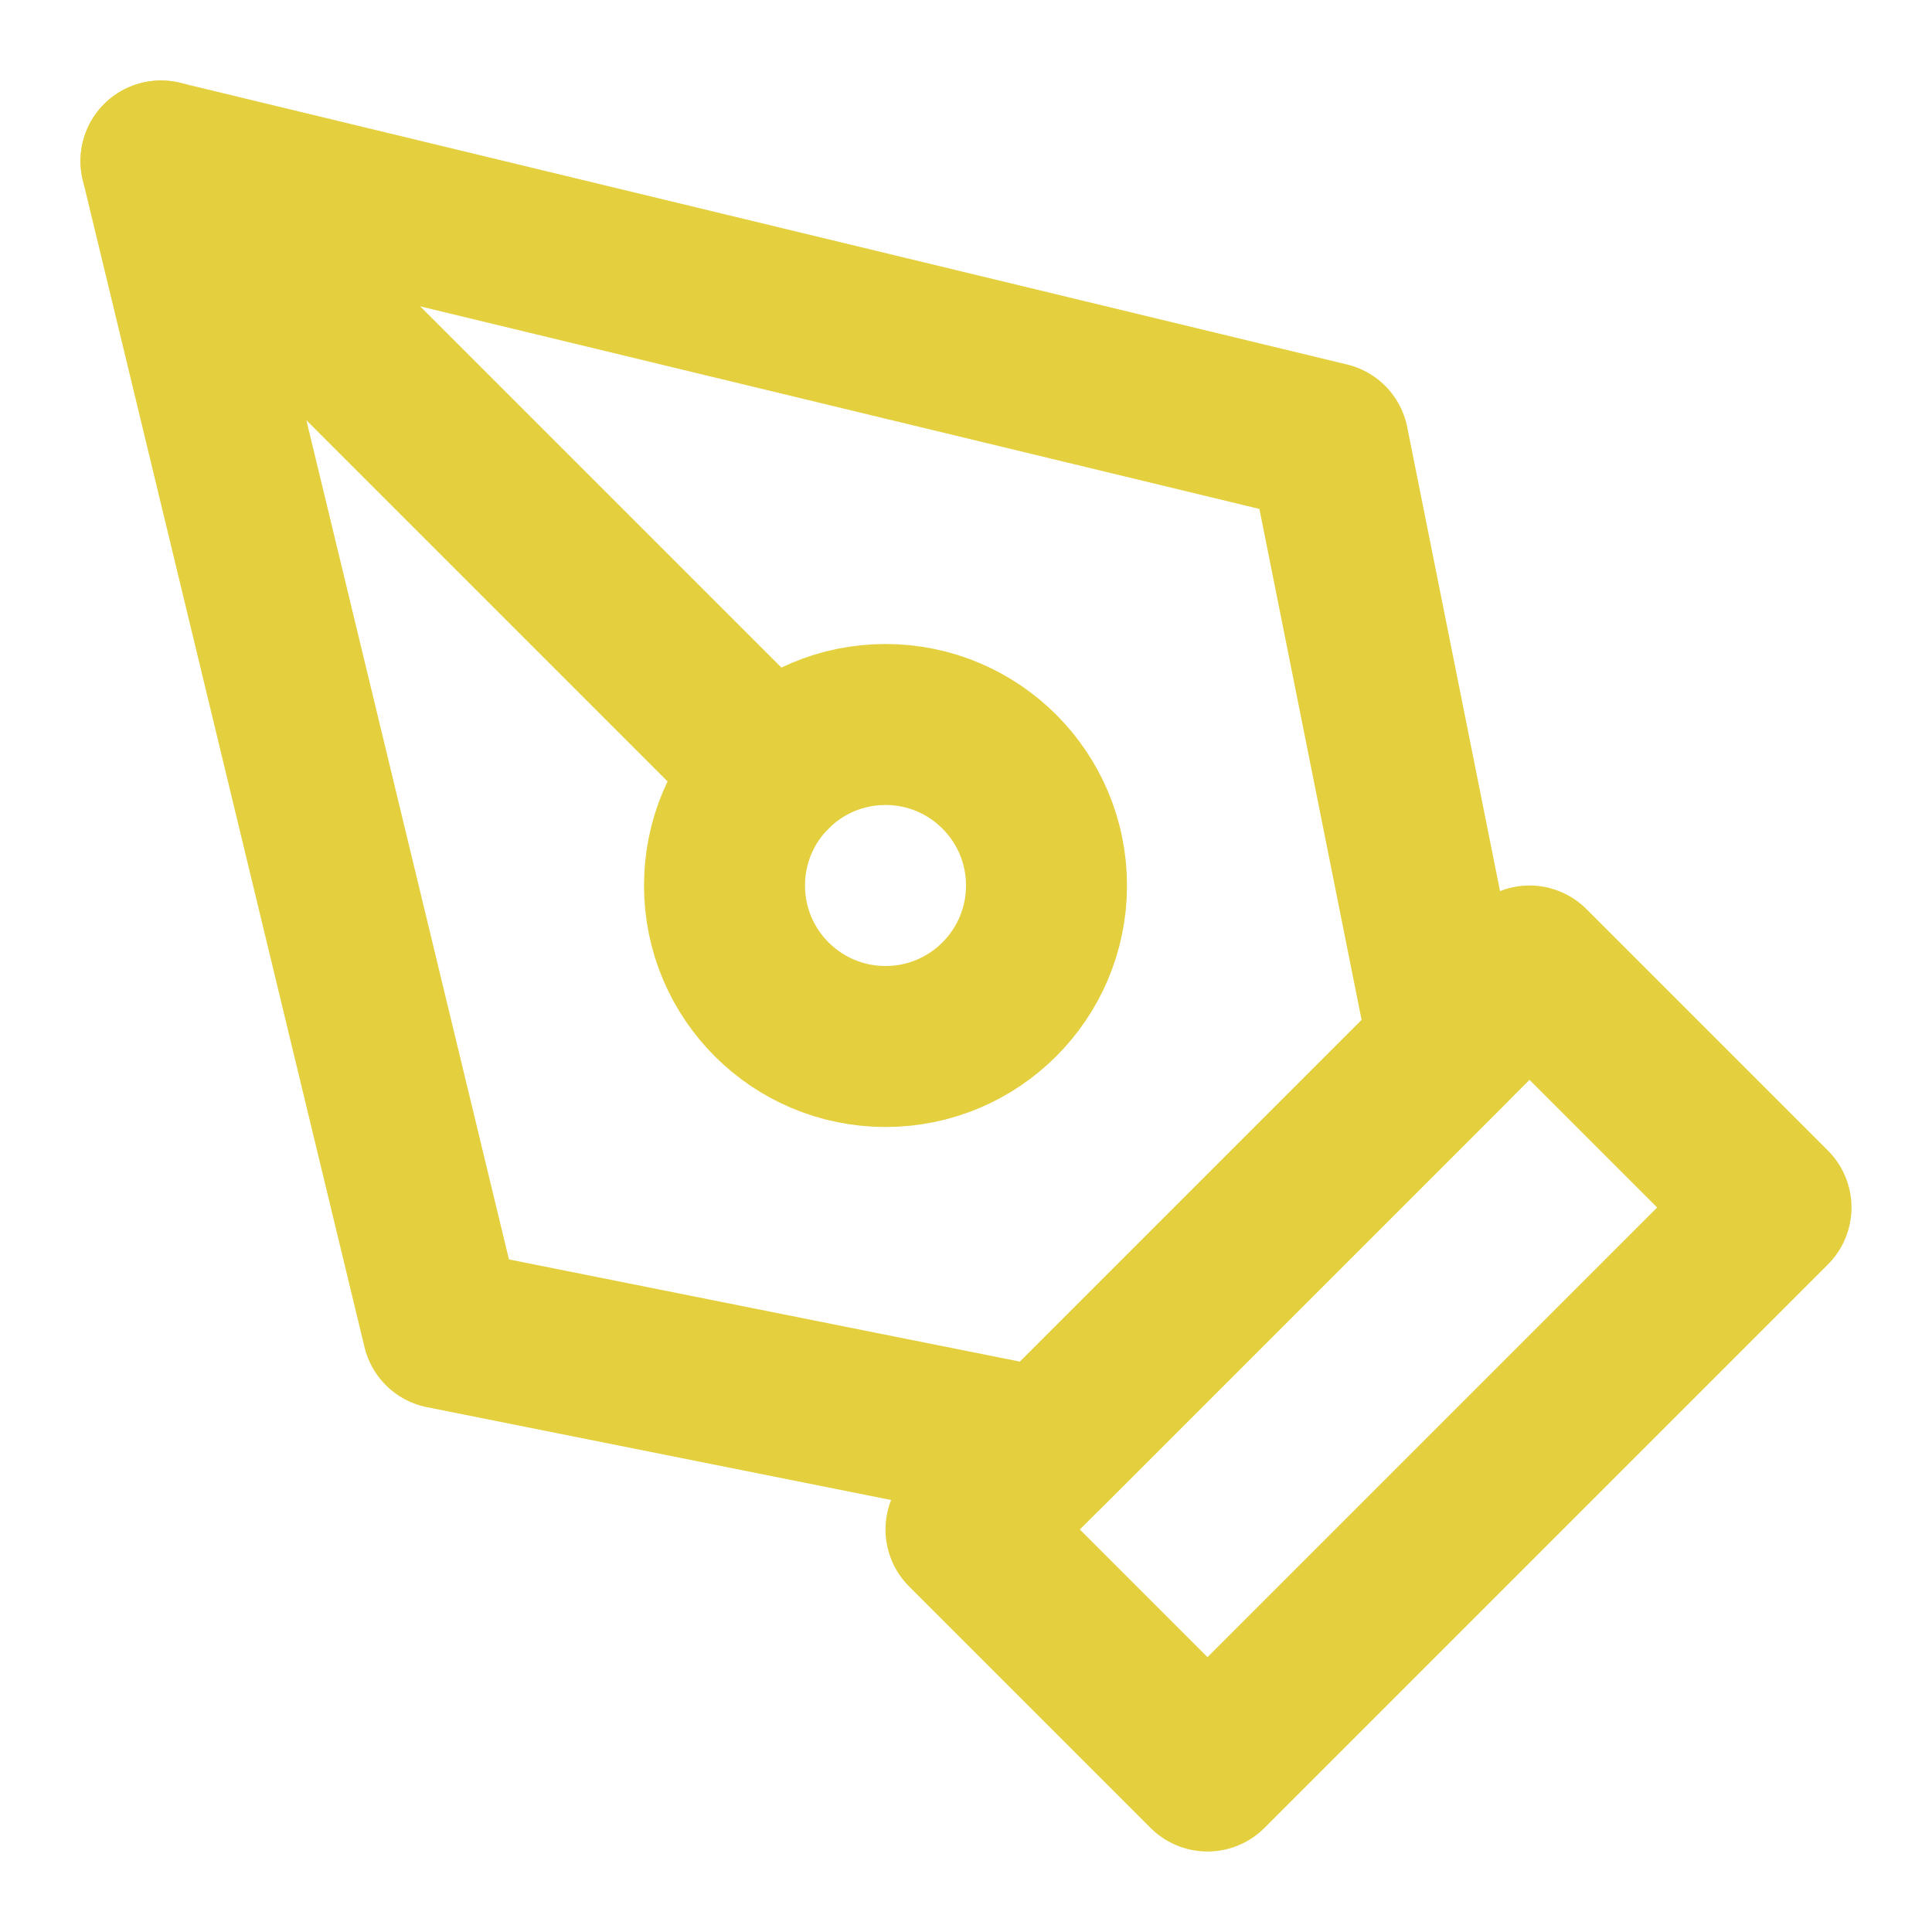
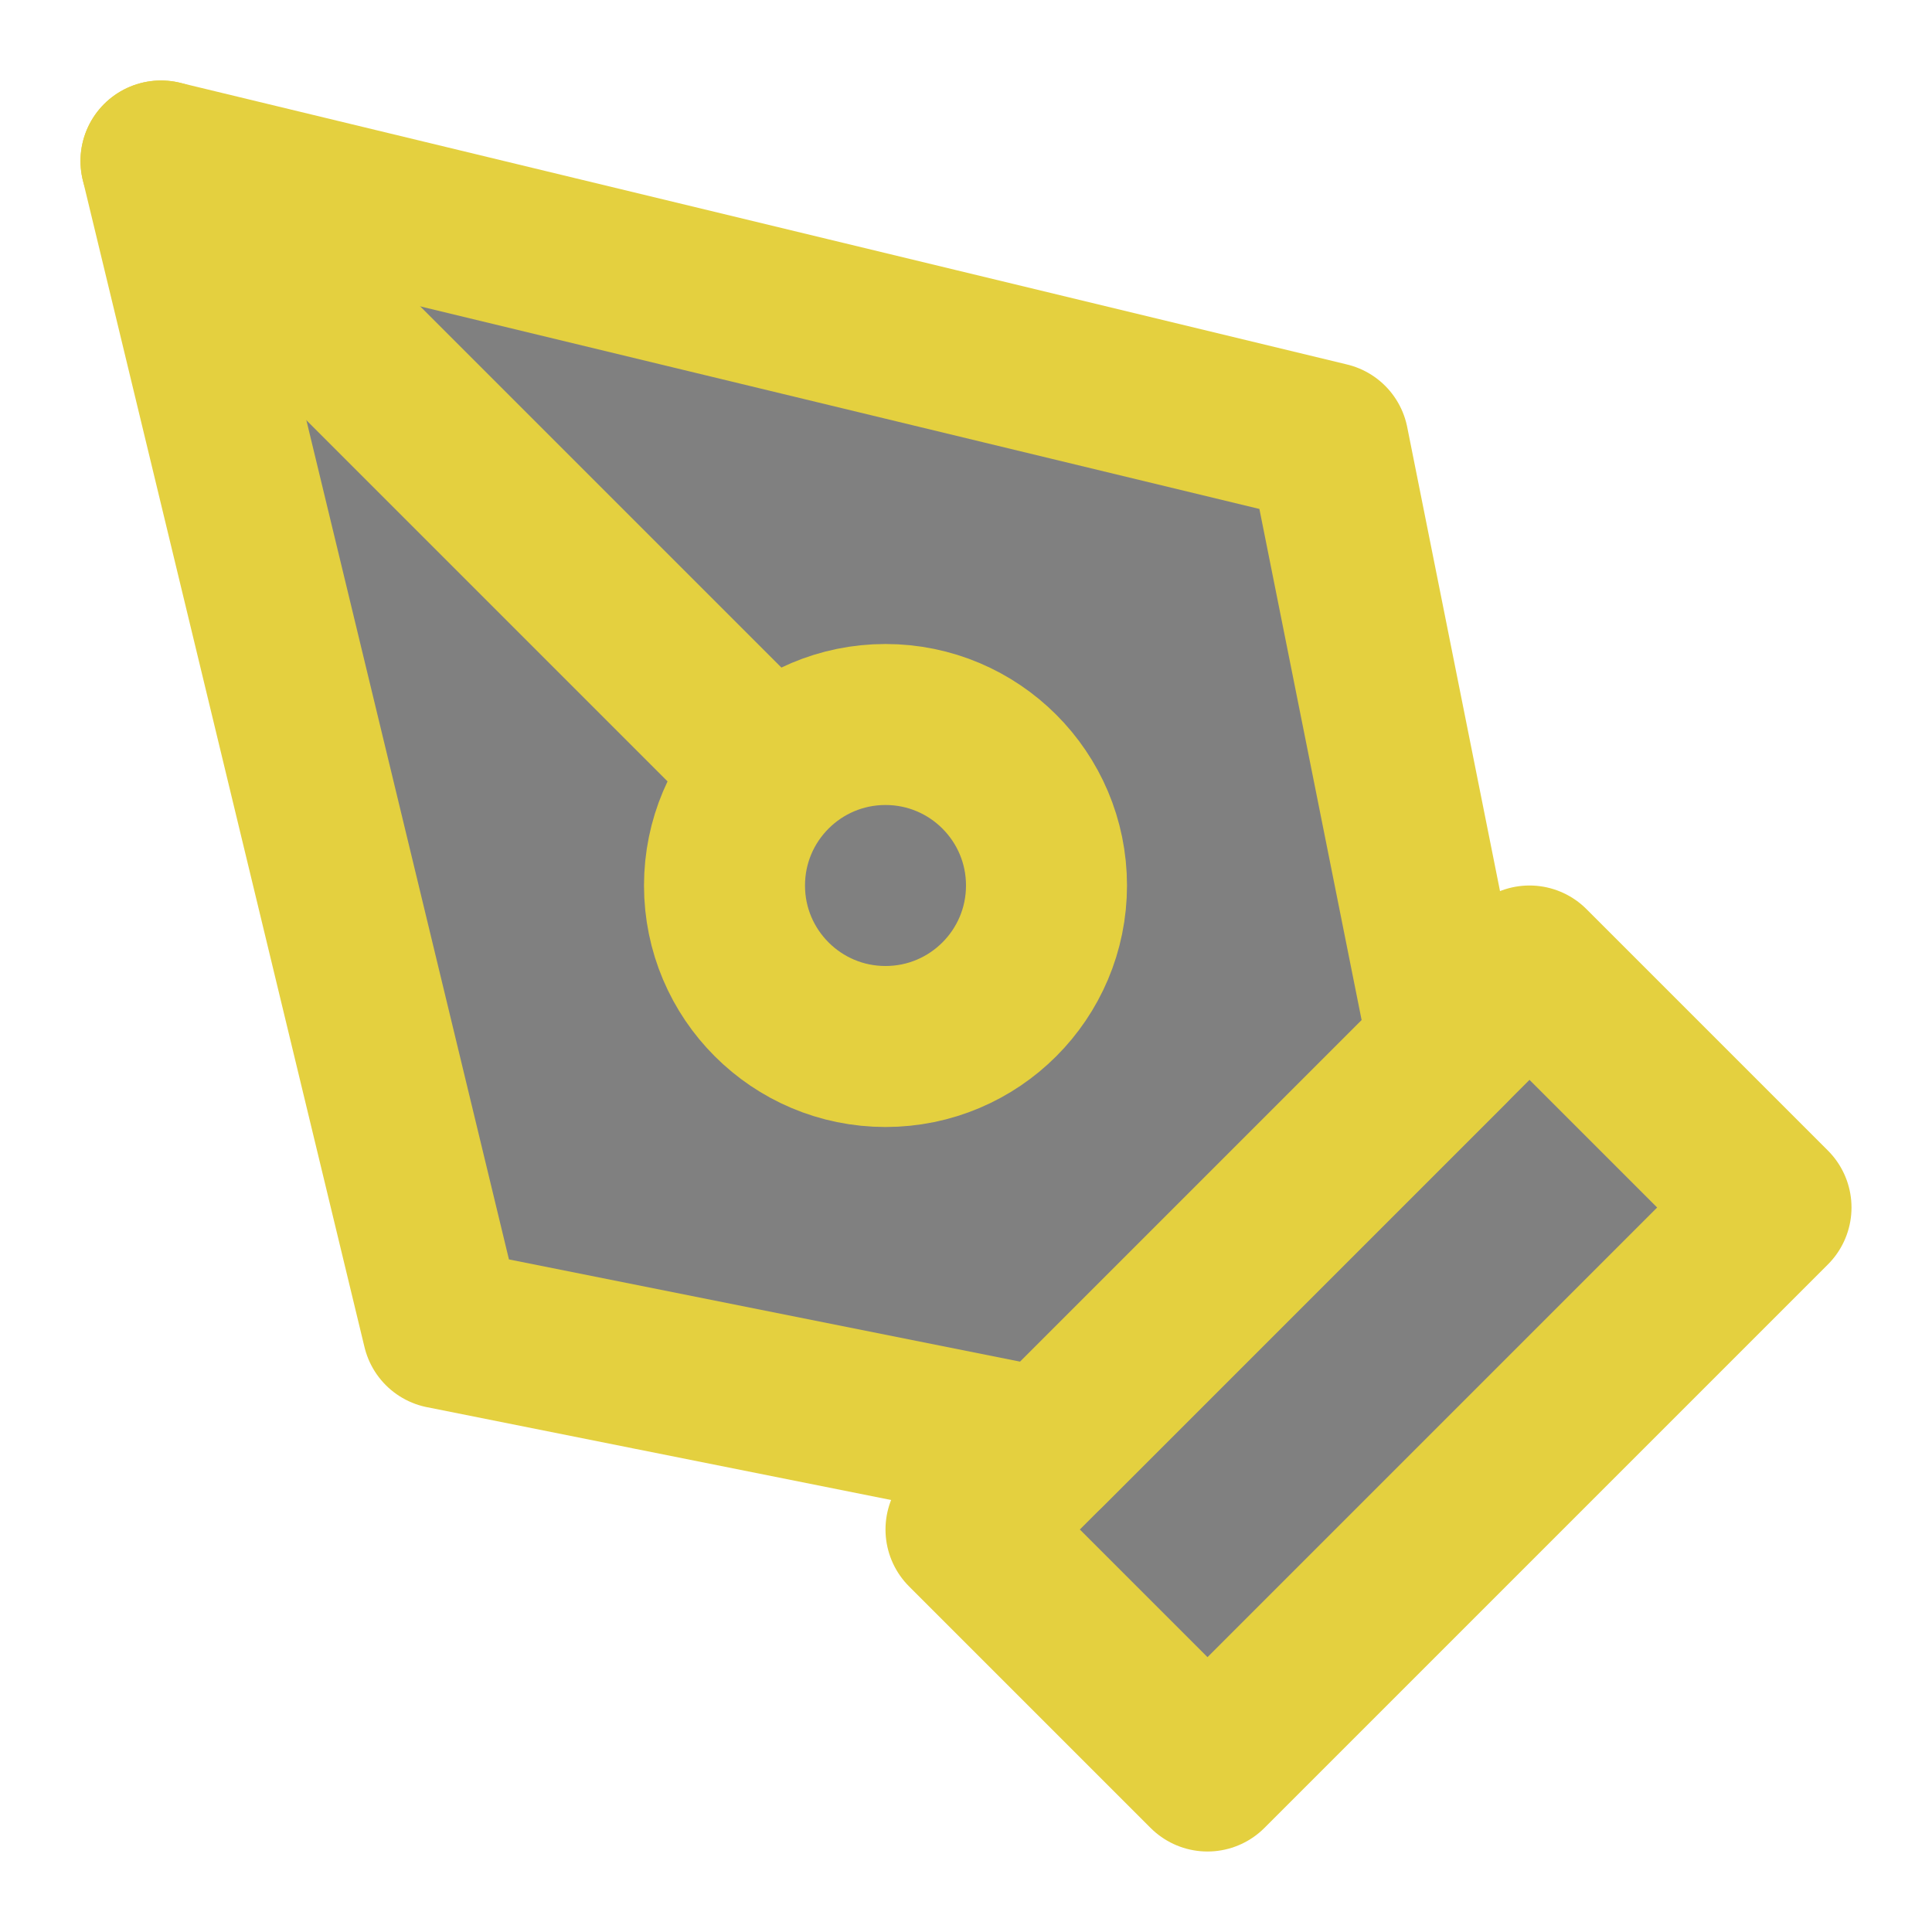
- <svg xmlns="http://www.w3.org/2000/svg" width="32" height="32" viewBox="0 0 24 24" fill="none" stroke="#E4D03F" stroke-width="2" stroke-linecap="round" stroke-linejoin="round" class="feather feather-pen-tool">
+ <svg xmlns="http://www.w3.org/2000/svg" width="32" height="32" viewBox="0 0 24 24" fill="grey" stroke="#E4D03F" stroke-width="2" stroke-linecap="round" stroke-linejoin="round" class="feather feather-pen-tool">
  <path d="M12 19l7-7 3 3-7 7-3-3z" />
  <path d="M18 13l-1.5-7.5L2 2l3.5 14.5L13 18l5-5z" />
  <path d="M2 2l7.586 7.586" />
  <circle cx="11" cy="11" r="2" />
</svg>
